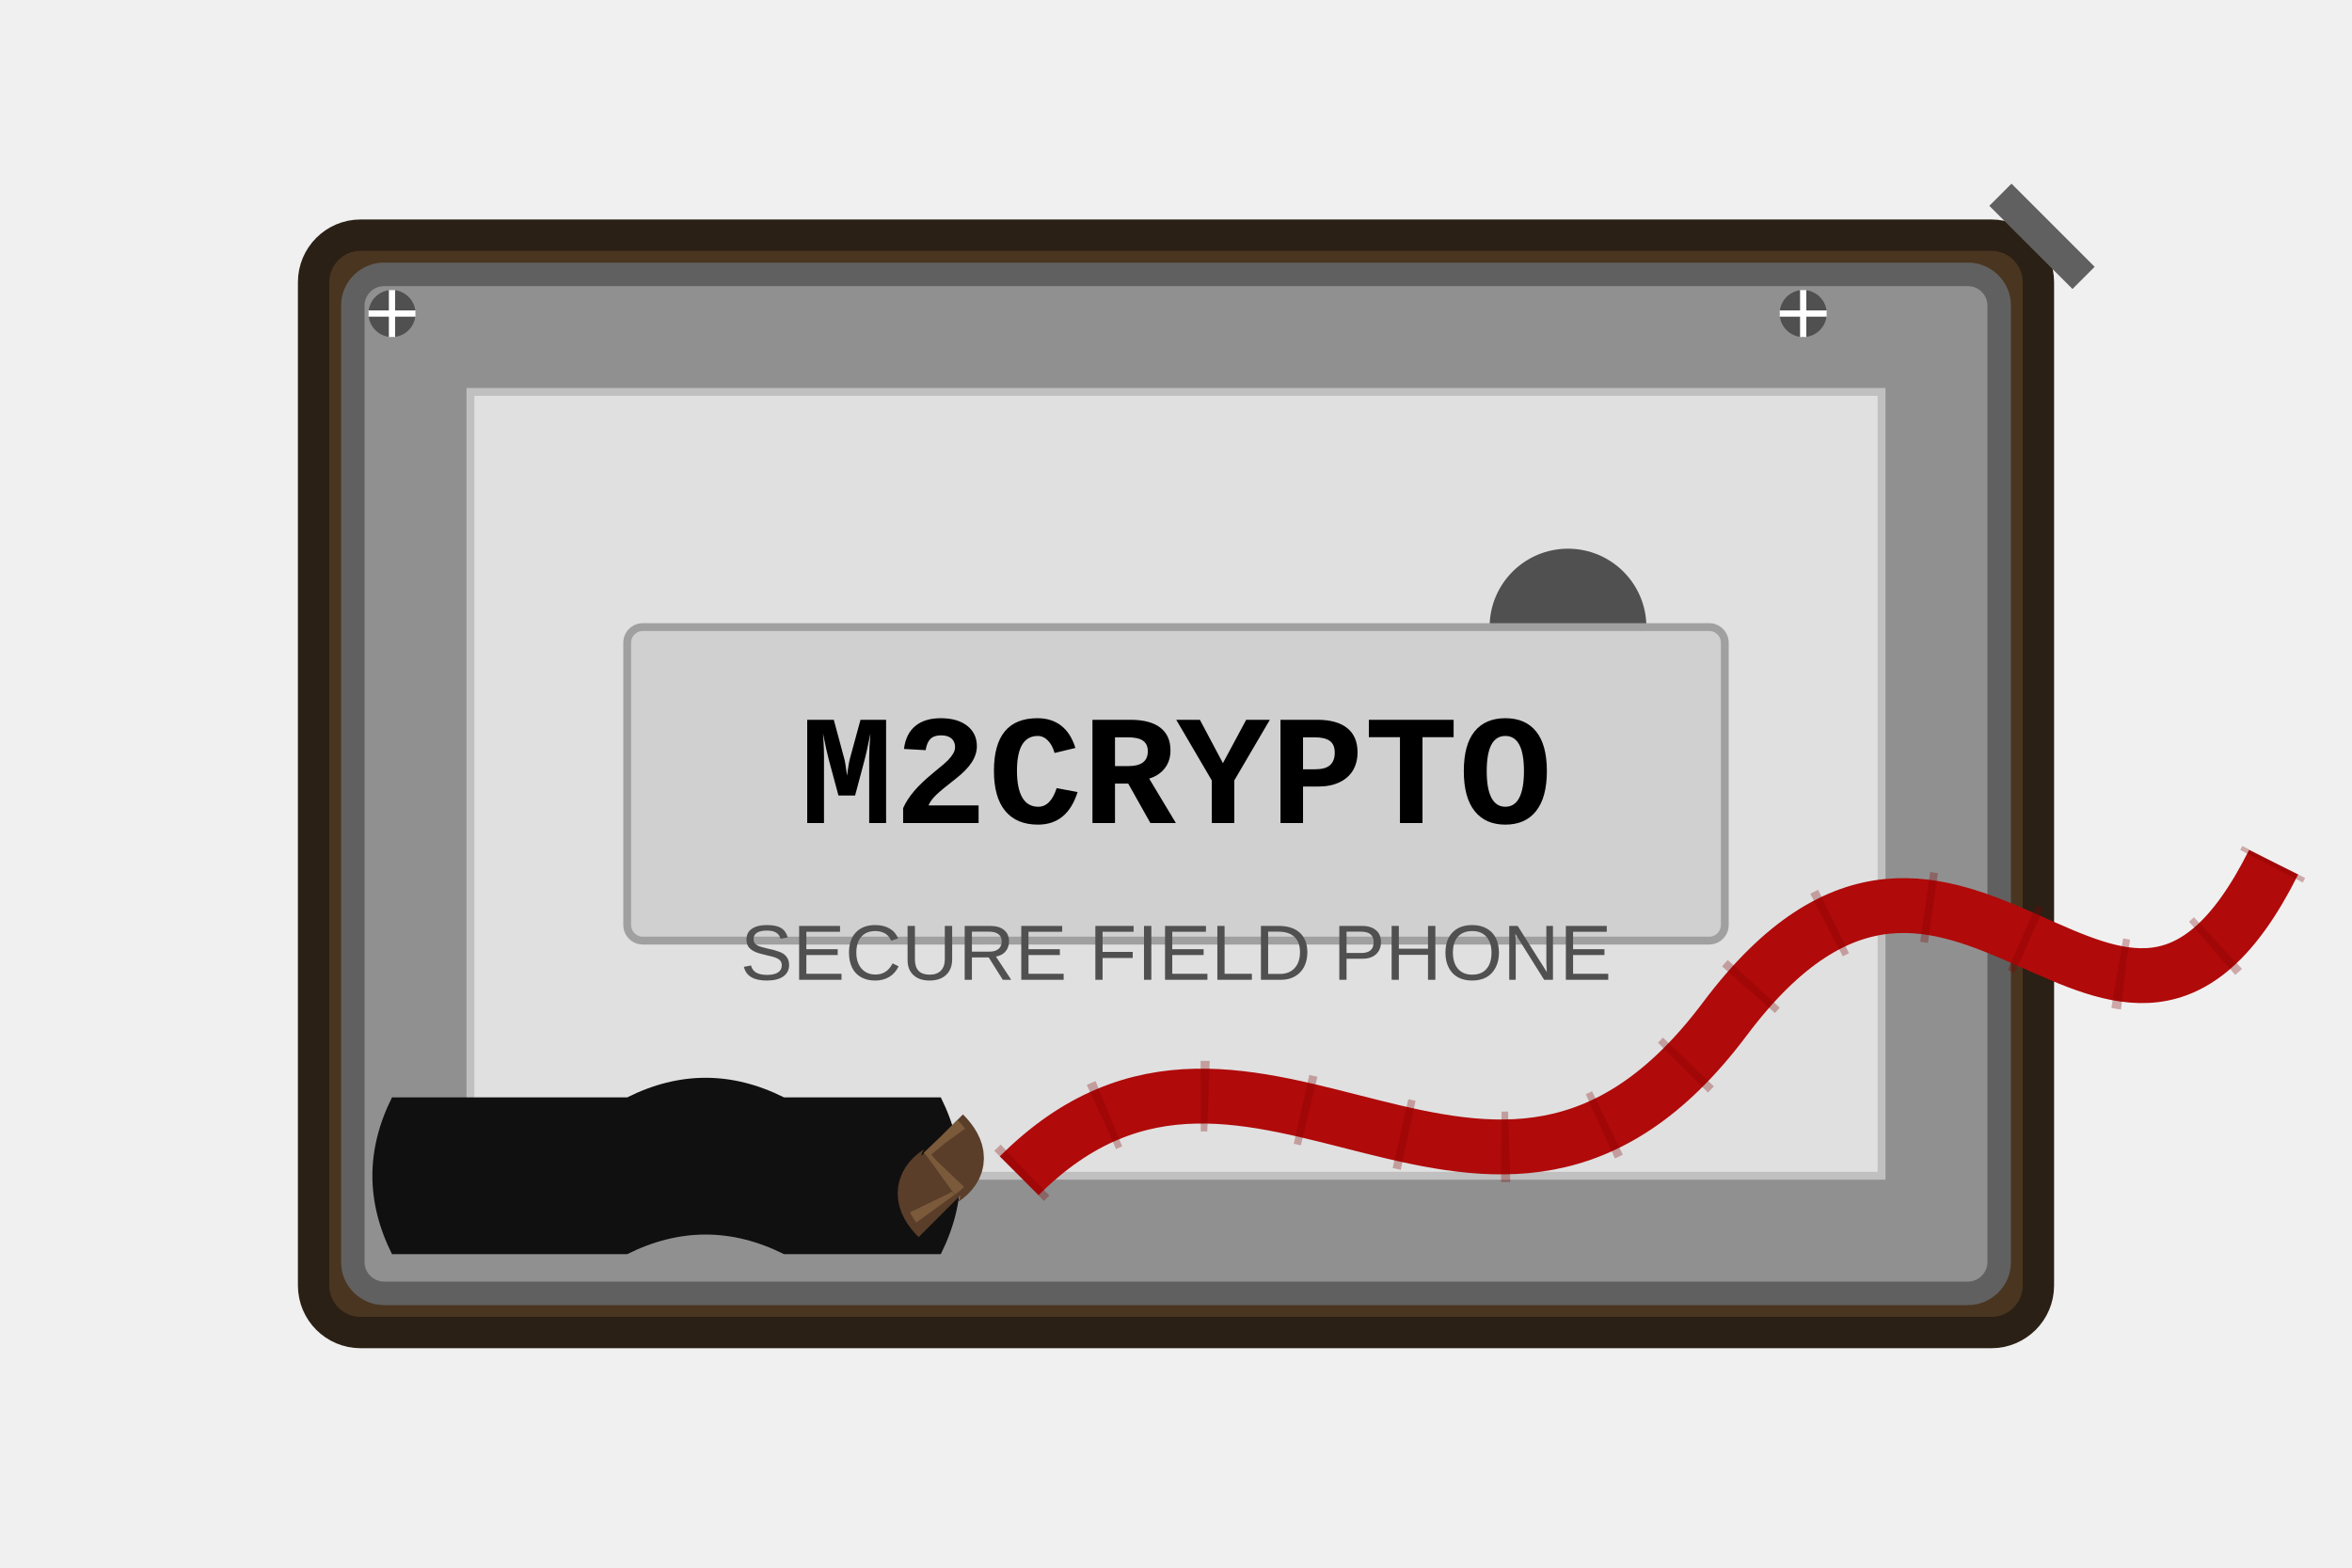
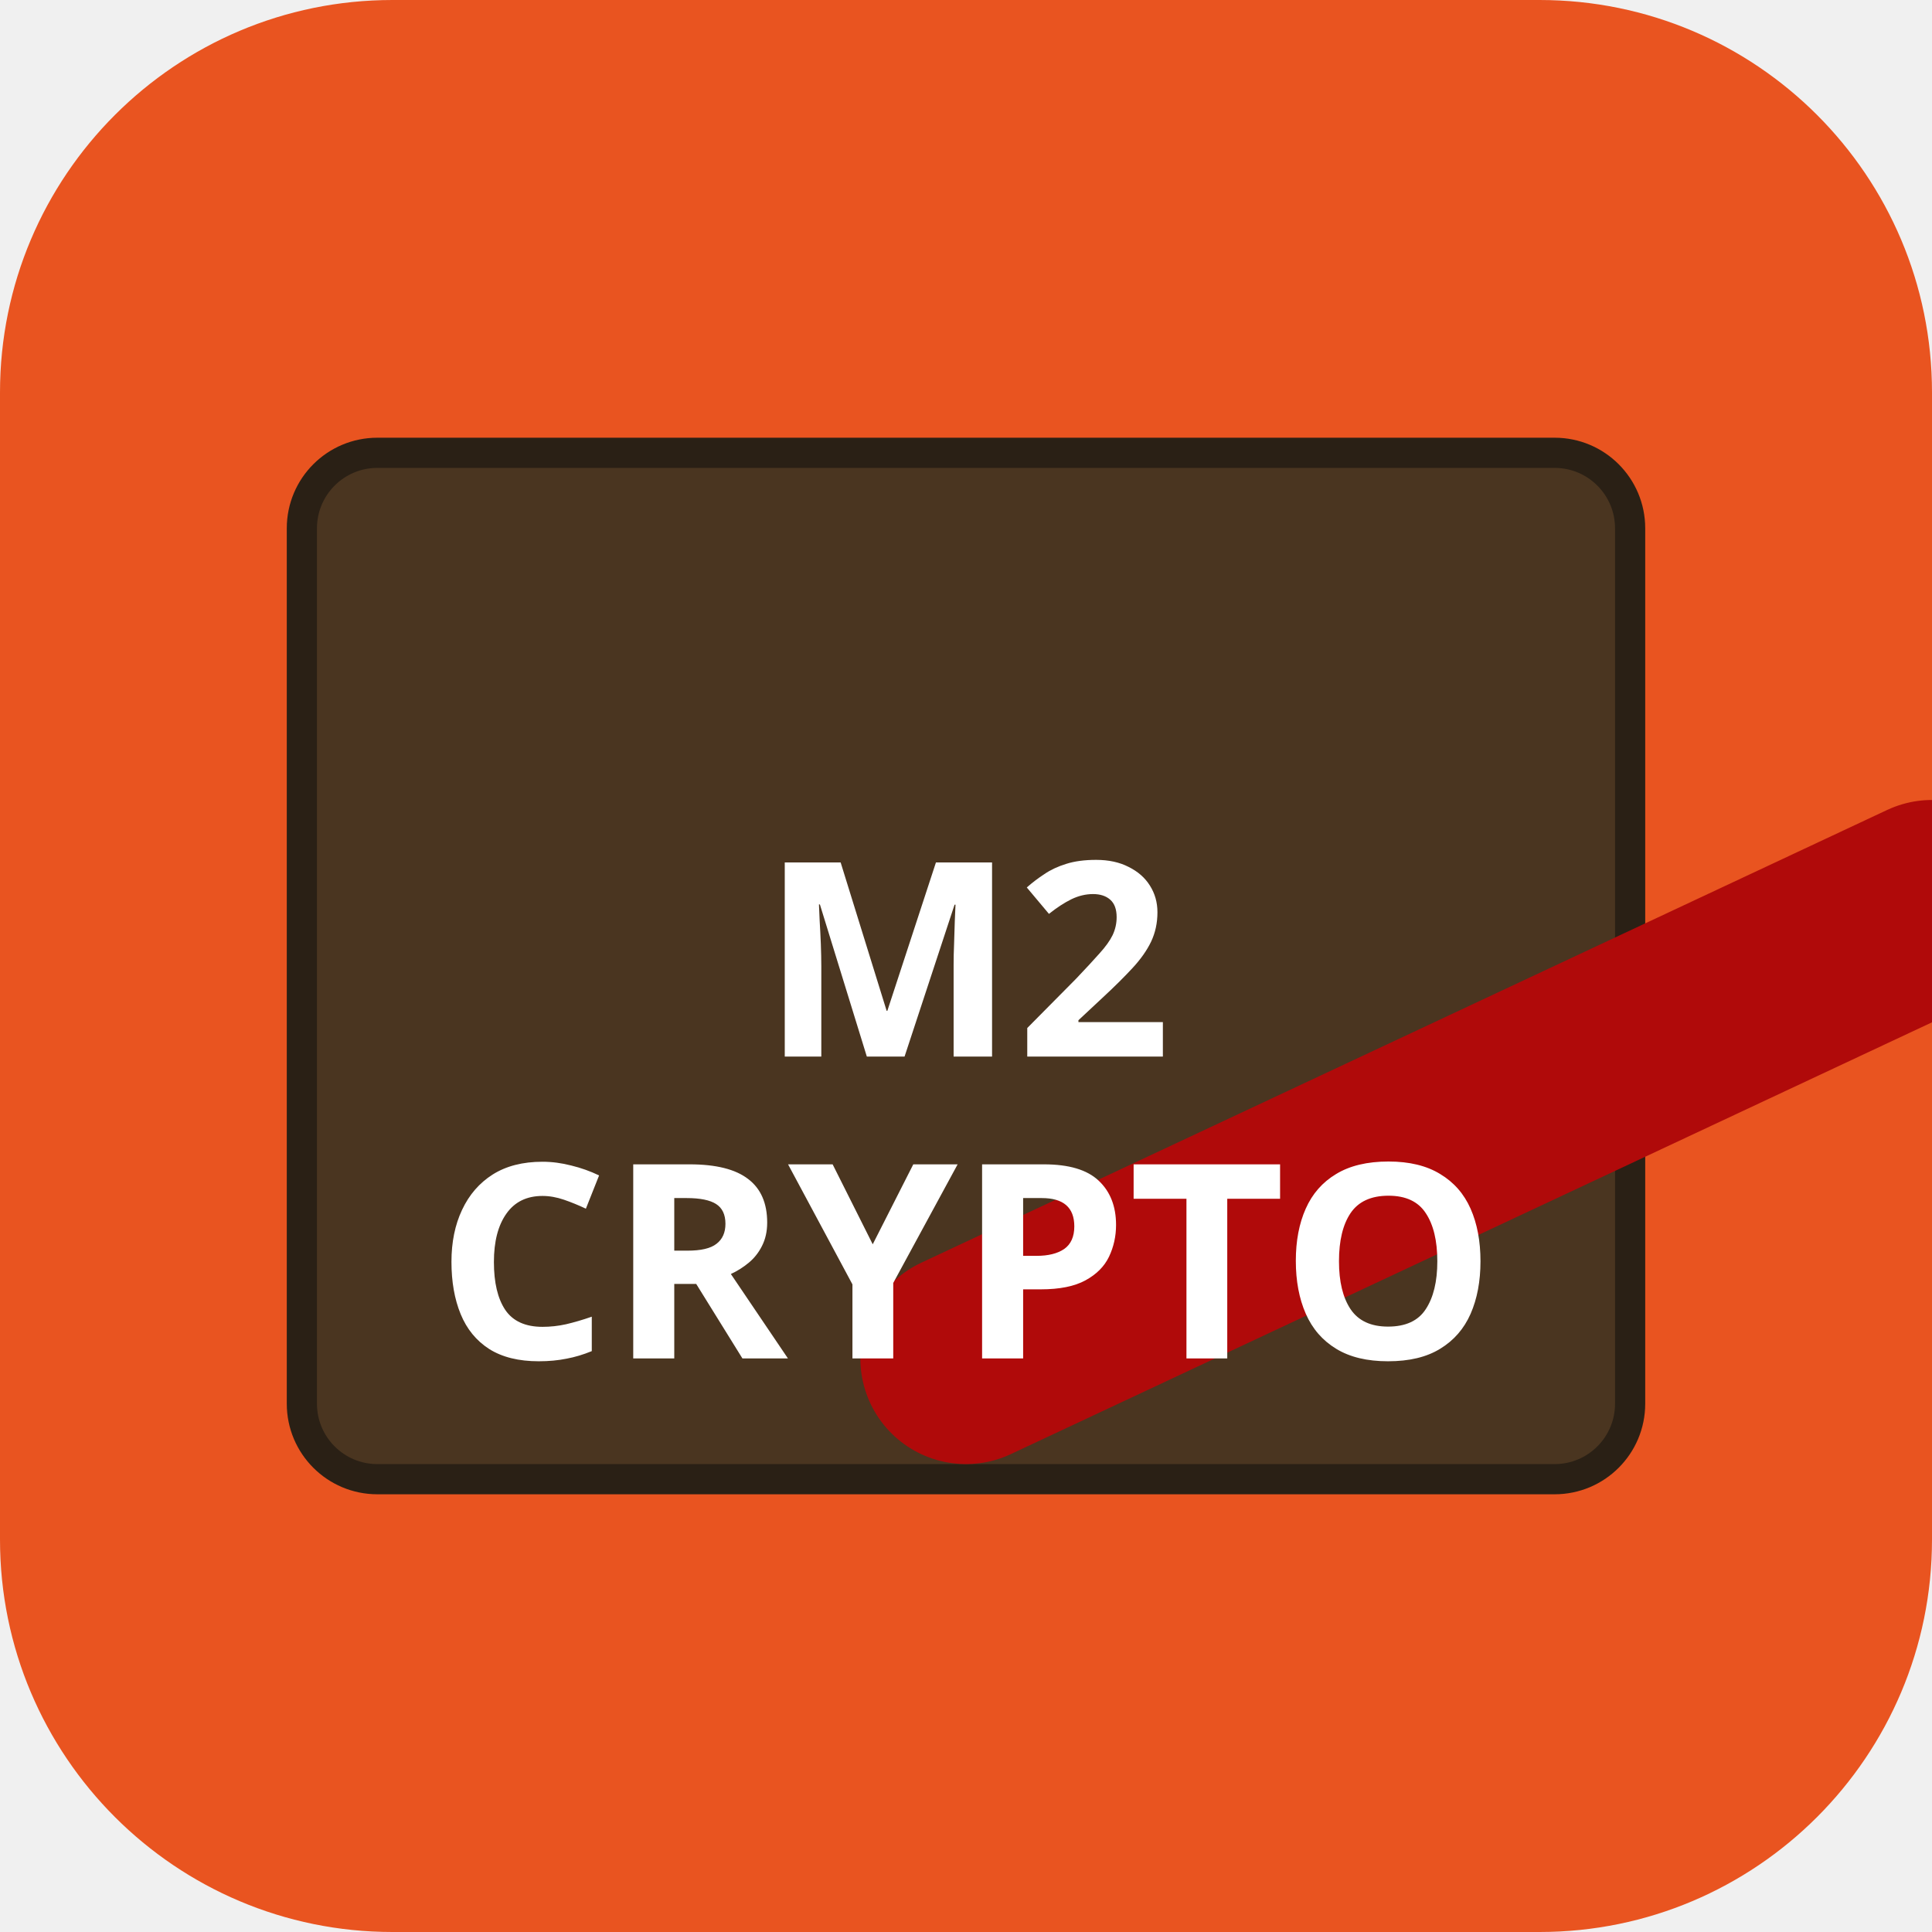
- <svg xmlns="http://www.w3.org/2000/svg" viewBox="0 0 300 200">
-   <rect x="40" y="30" width="220" height="140" rx="6" fill="#4a3520" stroke="#2a2015" stroke-width="4" />
-   <rect x="45" y="35" width="210" height="130" rx="4" fill="#909090" stroke="#606060" stroke-width="3">
-     <animate attributeName="fill" values="#909090;#a0a0a0;#909090" dur="8s" repeatCount="indefinite" />
-   </rect>
-   <rect x="60" y="50" width="180" height="100" fill="#e0e0e0" stroke="#c0c0c0" stroke-width="1" />
-   <circle cx="200" cy="80" r="10" fill="#505050" />
-   <rect x="200" cy="80" width="15" height="4" fill="#606060" transform="rotate(45 200 80)" />
-   <path d="M50 140 L80 140 Q90 135 100 140 L120 140 Q125 150 120 160 L100 160 Q90 155 80 160 L50 160 Q45 150 50 140 Z" fill="#101010" />
-   <path d="M120 145 Q123 148 120 150 Q117 152 120 155" stroke="#5a3e2a" stroke-width="8" fill="none" />
-   <path d="M120 145 Q123 148 120 150 Q117 152 120 155" stroke="#7a5a3a" stroke-width="6" fill="none" stroke-dasharray="1,4" />
-   <path d="M130 150             C160 120 190 170 220 130            C250 90 270 150 290 110" stroke="#b00a0a" stroke-width="7" fill="none">
-     <animate attributeName="stroke-dashoffset" values="0;25" dur="4s" repeatCount="indefinite" />
+ <svg xmlns="http://www.w3.org/2000/svg" viewBox="0 0 128 128">
+   <rect width="128" height="128" rx="26" fill="#E95420" />
+   <rect x="20" y="30" width="88" height="68" rx="5" fill="#4a3520" stroke="#2a2015" stroke-width="2" />
+   <path d="M64 90 L128 60" stroke="#b00a0a" stroke-width="14" stroke-linecap="round">
+     <animate attributeName="stroke-dashoffset" values="0;20" dur="3s" repeatCount="indefinite" />
  </path>
-   <path d="M130 150             C160 120 190 170 220 130            C250 90 270 150 290 110" stroke="#800000" stroke-width="9" fill="none" stroke-dasharray="1,12" opacity="0.3" />
-   <rect x="80" y="80" width="140" height="40" fill="#d0d0d0" rx="2" stroke="#a0a0a0" stroke-width="1" />
-   <text x="150" y="105" font-family="Courier New" font-size="20" font-weight="bold" text-anchor="middle" fill="#000">M2CRYPTO</text>
-   <text x="150" y="125" font-family="Arial" font-size="10" text-anchor="middle" fill="#505050">SECURE FIELD PHONE</text>
-   <g transform="translate(50,40)">
-     <circle cx="0" cy="0" r="3" fill="#505050" />
-     <path d="M0 -3 L0 3 M-3 0 L3 0" stroke="#fff" stroke-width="0.8" />
-   </g>
-   <g transform="translate(230,40)">
-     <circle cx="0" cy="0" r="3" fill="#505050" />
-     <path d="M0 -3 L0 3 M-3 0 L3 0" stroke="#fff" stroke-width="0.8" />
-   </g>
+   <text x="64" y="70" font-family="Ubuntu" font-size="18" font-weight="bold" text-anchor="middle" fill="#fff">M2</text>
+   <text x="64" y="90" font-family="Ubuntu" font-size="18" font-weight="bold" text-anchor="middle" fill="#fff">CRYPTO</text>
</svg>
